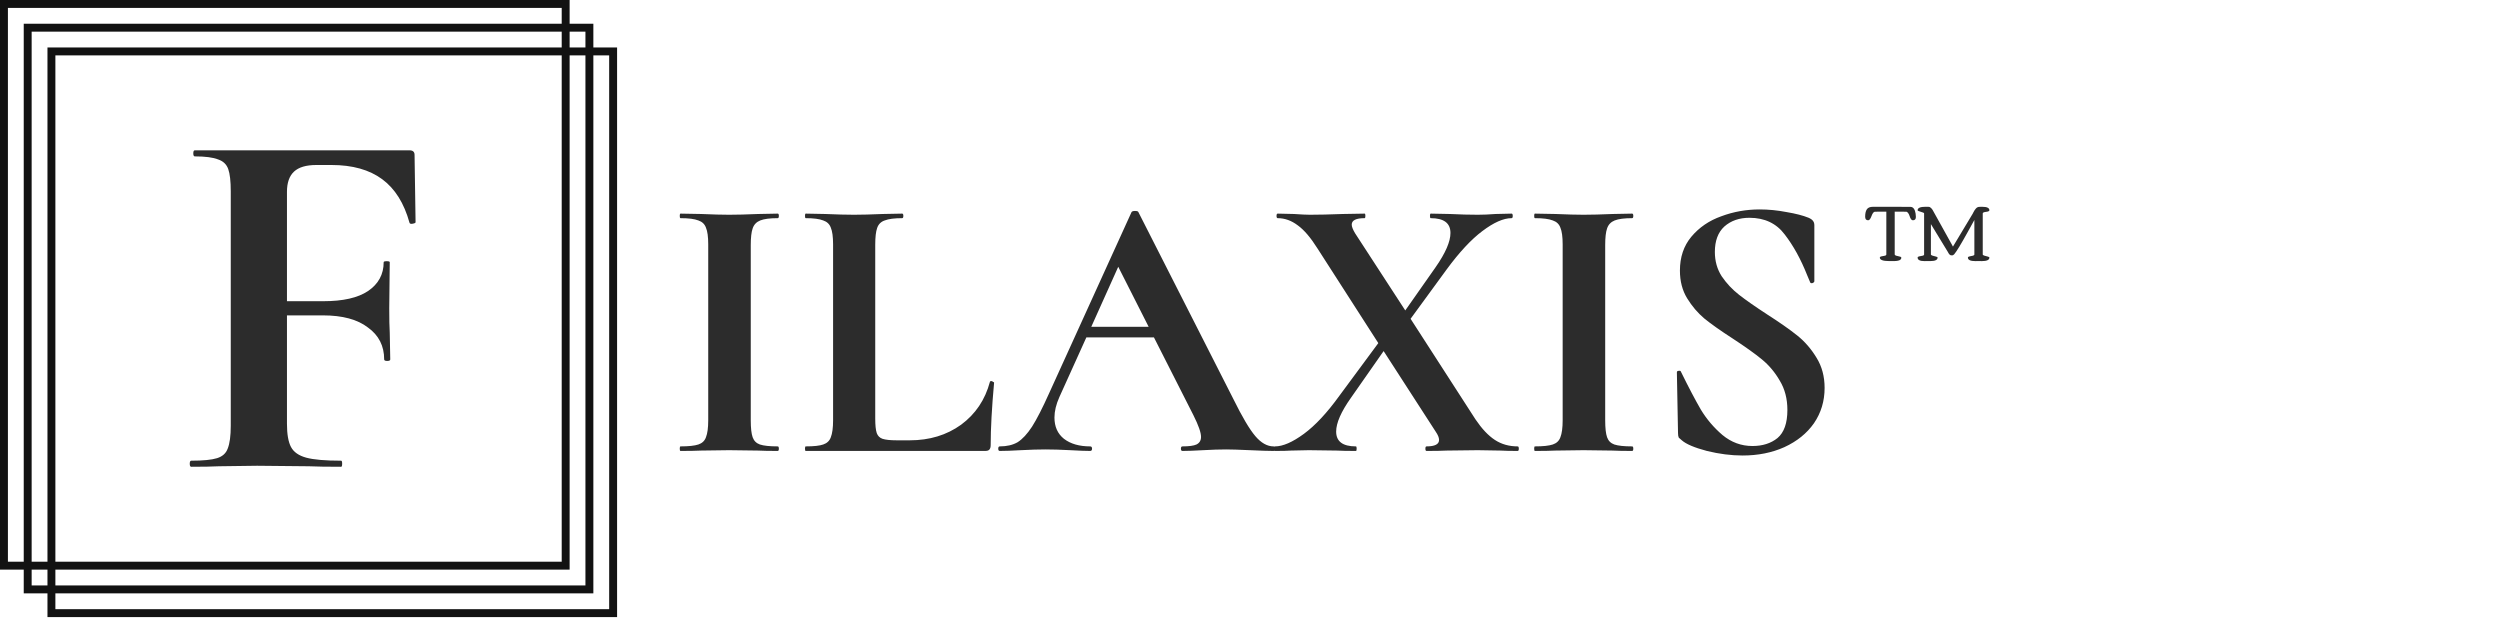
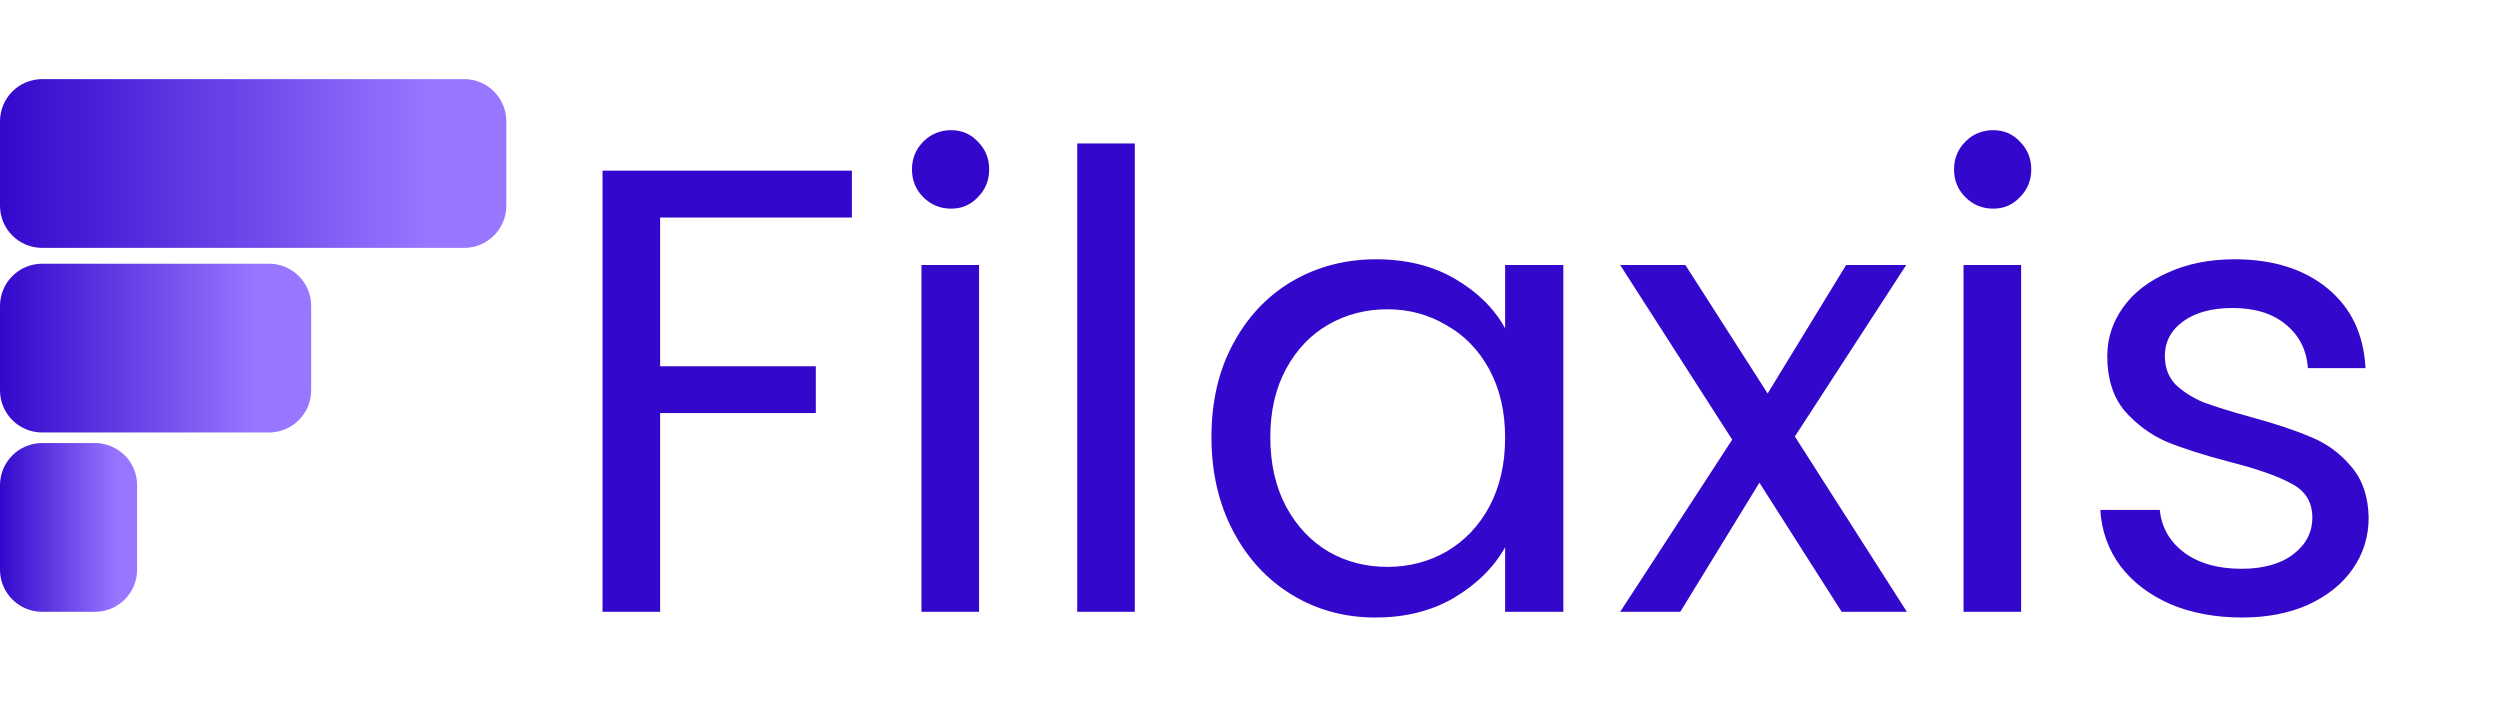
- <svg xmlns="http://www.w3.org/2000/svg" width="316" height="78" viewBox="0 0 316 78" fill="none">
-   <path d="M238.793 33C238.005 33 237.611 32.853 237.611 32.56C237.611 32.479 237.68 32.427 237.816 32.404C237.953 32.378 238.09 32.352 238.227 32.326C238.363 32.3 238.432 32.245 238.432 32.16V26.755L237.001 26.76C236.841 26.76 236.695 26.94 236.562 27.302C236.431 27.663 236.29 27.844 236.137 27.844C235.883 27.844 235.756 27.694 235.756 27.395C235.756 26.978 235.827 26.665 235.971 26.457C236.111 26.245 236.366 26.14 236.737 26.14H239.579C240.611 26.14 241.252 26.143 241.503 26.149C241.838 26.166 242.048 26.449 242.133 26.999C242.156 27.136 242.167 27.277 242.167 27.424C242.167 27.704 242.04 27.844 241.786 27.844C241.62 27.844 241.482 27.663 241.371 27.302C241.329 27.165 241.269 27.041 241.19 26.931C241.112 26.817 241.023 26.76 240.922 26.76L239.491 26.755V32.16C239.491 32.255 239.63 32.326 239.906 32.375C240.186 32.421 240.326 32.482 240.326 32.56C240.326 32.675 240.297 32.753 240.238 32.795C240.183 32.837 240.136 32.87 240.097 32.893C240.058 32.915 240.001 32.933 239.926 32.946C239.854 32.959 239.792 32.971 239.74 32.98C239.688 32.987 239.615 32.992 239.521 32.995C239.426 32.998 239.353 33 239.301 33C239.132 33 238.962 33 238.793 33ZM243.207 26.975C243.207 26.913 243.07 26.846 242.797 26.774C242.523 26.7 242.387 26.634 242.387 26.579C242.387 26.283 242.724 26.135 243.397 26.135L243.827 26.145C243.882 26.145 243.959 26.187 244.057 26.271C244.154 26.356 244.229 26.444 244.281 26.535L246.854 31.169C247.362 30.345 248.186 28.973 249.325 27.053V27.058C249.341 27.028 249.379 26.955 249.438 26.838C249.499 26.721 249.548 26.634 249.584 26.579C249.623 26.524 249.675 26.455 249.74 26.374C249.867 26.221 250.023 26.145 250.209 26.145L250.565 26.14C251.161 26.14 251.459 26.286 251.459 26.579C251.459 26.68 251.319 26.747 251.039 26.779C250.759 26.809 250.619 26.874 250.619 26.975V32.16C250.619 32.222 250.689 32.274 250.829 32.316C250.969 32.355 251.109 32.393 251.249 32.429C251.389 32.465 251.459 32.508 251.459 32.56C251.459 32.857 251.137 33.005 250.492 33.005L250.106 32.995L249.701 33.005C249.063 33.005 248.744 32.857 248.744 32.56C248.744 32.486 248.812 32.435 248.949 32.409C249.086 32.38 249.221 32.352 249.354 32.326C249.491 32.297 249.56 32.242 249.56 32.16V27.805C249.498 27.912 249.218 28.42 248.72 29.328C247.88 30.852 247.309 31.792 247.006 32.15V32.145C246.915 32.237 246.83 32.282 246.752 32.282C246.674 32.282 246.61 32.276 246.562 32.263C246.513 32.246 246.469 32.219 246.43 32.18C246.394 32.141 246.366 32.11 246.347 32.087C246.327 32.061 246.301 32.017 246.269 31.955C246.236 31.893 246.213 31.852 246.2 31.833L244.066 28.327V32.16C244.066 32.222 244.136 32.274 244.276 32.316C244.416 32.355 244.556 32.393 244.696 32.429C244.84 32.461 244.911 32.505 244.911 32.56C244.911 32.853 244.608 33 244.003 33L243.646 32.995L243.275 33.005C242.683 33.005 242.387 32.857 242.387 32.56C242.387 32.482 242.455 32.43 242.592 32.404C242.729 32.378 242.865 32.352 243.002 32.326C243.139 32.297 243.207 32.242 243.207 32.16V26.975Z" fill="#2C2C2C" />
-   <path d="M94.896 53.112C94.896 54.104 94.976 54.824 95.136 55.272C95.296 55.72 95.6 56.024 96.048 56.184C96.528 56.344 97.28 56.424 98.304 56.424C98.4 56.424 98.448 56.52 98.448 56.712C98.448 56.904 98.4 57 98.304 57C97.248 57 96.416 56.984 95.808 56.952L92.16 56.904L88.608 56.952C87.968 56.984 87.104 57 86.016 57C85.952 57 85.92 56.904 85.92 56.712C85.92 56.52 85.952 56.424 86.016 56.424C87.04 56.424 87.792 56.344 88.272 56.184C88.752 56.024 89.072 55.72 89.232 55.272C89.424 54.792 89.52 54.072 89.52 53.112V30.888C89.52 29.928 89.424 29.224 89.232 28.776C89.072 28.328 88.752 28.024 88.272 27.864C87.792 27.672 87.04 27.576 86.016 27.576C85.952 27.576 85.92 27.48 85.92 27.288C85.92 27.096 85.952 27 86.016 27L88.608 27.048C90.08 27.112 91.264 27.144 92.16 27.144C93.152 27.144 94.384 27.112 95.856 27.048L98.304 27C98.4 27 98.448 27.096 98.448 27.288C98.448 27.48 98.4 27.576 98.304 27.576C97.312 27.576 96.576 27.672 96.096 27.864C95.616 28.056 95.296 28.392 95.136 28.872C94.976 29.32 94.896 30.024 94.896 30.984V53.112ZM110.63 52.92C110.63 53.752 110.694 54.36 110.822 54.744C110.95 55.096 111.19 55.336 111.542 55.464C111.926 55.592 112.534 55.656 113.366 55.656H114.998C117.494 55.656 119.654 55 121.478 53.688C123.302 52.344 124.518 50.536 125.126 48.264C125.126 48.2 125.19 48.168 125.318 48.168C125.382 48.168 125.446 48.2 125.51 48.264C125.606 48.296 125.654 48.328 125.654 48.36C125.366 51.528 125.222 54.168 125.222 56.28C125.222 56.536 125.158 56.728 125.03 56.856C124.934 56.952 124.758 57 124.502 57H101.846C101.782 57 101.75 56.904 101.75 56.712C101.75 56.52 101.782 56.424 101.846 56.424C102.87 56.424 103.606 56.344 104.054 56.184C104.534 56.024 104.854 55.72 105.014 55.272C105.206 54.792 105.302 54.072 105.302 53.112V30.888C105.302 29.928 105.206 29.224 105.014 28.776C104.854 28.328 104.534 28.024 104.054 27.864C103.574 27.672 102.838 27.576 101.846 27.576C101.782 27.576 101.75 27.48 101.75 27.288C101.75 27.096 101.782 27 101.846 27L104.294 27.048C105.766 27.112 106.982 27.144 107.942 27.144C108.902 27.144 110.118 27.112 111.59 27.048L114.038 27C114.134 27 114.182 27.096 114.182 27.288C114.182 27.48 114.134 27.576 114.038 27.576C113.046 27.576 112.31 27.672 111.83 27.864C111.35 28.024 111.03 28.344 110.87 28.824C110.71 29.272 110.63 29.976 110.63 30.936V52.92ZM160.979 56.424C161.139 56.424 161.219 56.52 161.219 56.712C161.219 56.904 161.139 57 160.979 57C160.339 57 159.347 56.968 158.003 56.904C156.595 56.84 155.587 56.808 154.979 56.808C154.179 56.808 153.203 56.84 152.051 56.904C150.963 56.968 150.099 57 149.459 57C149.331 57 149.267 56.904 149.267 56.712C149.267 56.52 149.331 56.424 149.459 56.424C150.291 56.424 150.883 56.344 151.234 56.184C151.619 55.992 151.811 55.672 151.811 55.224C151.811 54.68 151.491 53.768 150.851 52.488L145.859 42.648H137.315L133.907 50.184C133.491 51.112 133.283 51.976 133.283 52.776C133.283 53.928 133.683 54.824 134.483 55.464C135.315 56.104 136.419 56.424 137.795 56.424C137.955 56.424 138.035 56.52 138.035 56.712C138.035 56.904 137.955 57 137.795 57C137.219 57 136.387 56.968 135.299 56.904C134.083 56.84 133.027 56.808 132.131 56.808C131.267 56.808 130.227 56.84 129.011 56.904C127.923 56.968 127.043 57 126.37 57C126.242 57 126.178 56.904 126.178 56.712C126.178 56.52 126.242 56.424 126.37 56.424C127.267 56.424 128.019 56.248 128.627 55.896C129.235 55.512 129.843 54.856 130.451 53.928C131.059 52.968 131.779 51.56 132.611 49.704L143.027 26.808C143.091 26.712 143.235 26.664 143.459 26.664C143.715 26.664 143.859 26.712 143.891 26.808L155.891 50.424C157.011 52.696 157.939 54.264 158.675 55.128C159.411 55.992 160.179 56.424 160.979 56.424ZM137.939 41.304H145.187L141.347 33.72L137.939 41.304ZM191.834 56.424C191.93 56.424 191.978 56.52 191.978 56.712C191.978 56.904 191.93 57 191.834 57C190.906 57 190.186 56.984 189.674 56.952L186.794 56.904L182.858 56.952C182.25 56.984 181.402 57 180.314 57C180.218 57 180.17 56.904 180.17 56.712C180.17 56.52 180.218 56.424 180.314 56.424C181.37 56.424 181.898 56.152 181.898 55.608C181.898 55.32 181.754 54.968 181.466 54.552L174.89 44.376L170.762 50.28C169.514 52.04 168.89 53.464 168.89 54.552C168.89 55.8 169.722 56.424 171.386 56.424C171.45 56.424 171.482 56.52 171.482 56.712C171.482 56.904 171.45 57 171.386 57C170.33 57 169.53 56.984 168.986 56.952L165.434 56.904L163.178 56.952C162.762 56.984 162.09 57 161.162 57C161.066 57 161.018 56.904 161.018 56.712C161.018 56.52 161.066 56.424 161.162 56.424C162.154 56.424 163.37 55.896 164.81 54.84C166.25 53.784 167.754 52.168 169.322 49.992L174.218 43.368L166.538 31.416C165.674 30.04 164.842 29.064 164.042 28.488C163.242 27.88 162.394 27.576 161.498 27.576C161.402 27.576 161.354 27.48 161.354 27.288C161.354 27.096 161.402 27 161.498 27L163.562 27.048C164.458 27.112 165.13 27.144 165.578 27.144C166.698 27.144 168.09 27.112 169.754 27.048L172.49 27C172.554 27 172.586 27.096 172.586 27.288C172.586 27.48 172.554 27.576 172.49 27.576C171.402 27.576 170.858 27.848 170.858 28.392C170.858 28.648 171.002 29.016 171.29 29.496L177.626 39.24L181.466 33.768C182.714 31.976 183.338 30.536 183.338 29.448C183.338 28.2 182.506 27.576 180.842 27.576C180.778 27.576 180.746 27.48 180.746 27.288C180.746 27.096 180.778 27 180.842 27L183.242 27.048C184.522 27.112 185.706 27.144 186.794 27.144C187.466 27.144 188.218 27.112 189.05 27.048L191.066 27C191.162 27 191.21 27.096 191.21 27.288C191.21 27.48 191.162 27.576 191.066 27.576C190.042 27.576 188.81 28.12 187.37 29.208C185.962 30.264 184.458 31.88 182.858 34.056L178.298 40.296L186.506 53.016C187.306 54.2 188.122 55.064 188.954 55.608C189.786 56.152 190.746 56.424 191.834 56.424ZM202.896 53.112C202.896 54.104 202.976 54.824 203.136 55.272C203.296 55.72 203.6 56.024 204.048 56.184C204.528 56.344 205.28 56.424 206.304 56.424C206.4 56.424 206.448 56.52 206.448 56.712C206.448 56.904 206.4 57 206.304 57C205.248 57 204.416 56.984 203.808 56.952L200.16 56.904L196.608 56.952C195.968 56.984 195.104 57 194.016 57C193.952 57 193.92 56.904 193.92 56.712C193.92 56.52 193.952 56.424 194.016 56.424C195.04 56.424 195.792 56.344 196.272 56.184C196.752 56.024 197.072 55.72 197.232 55.272C197.424 54.792 197.52 54.072 197.52 53.112V30.888C197.52 29.928 197.424 29.224 197.232 28.776C197.072 28.328 196.752 28.024 196.272 27.864C195.792 27.672 195.04 27.576 194.016 27.576C193.952 27.576 193.92 27.48 193.92 27.288C193.92 27.096 193.952 27 194.016 27L196.608 27.048C198.08 27.112 199.264 27.144 200.16 27.144C201.152 27.144 202.384 27.112 203.856 27.048L206.304 27C206.4 27 206.448 27.096 206.448 27.288C206.448 27.48 206.4 27.576 206.304 27.576C205.312 27.576 204.576 27.672 204.096 27.864C203.616 28.056 203.296 28.392 203.136 28.872C202.976 29.32 202.896 30.024 202.896 30.984V53.112ZM216.758 31.848C216.758 33 217.046 34.024 217.622 34.92C218.23 35.816 218.966 36.6 219.83 37.272C220.694 37.944 221.862 38.76 223.334 39.72C224.934 40.744 226.214 41.64 227.174 42.408C228.134 43.176 228.95 44.12 229.622 45.24C230.294 46.328 230.63 47.592 230.63 49.032C230.63 50.696 230.182 52.184 229.286 53.496C228.39 54.776 227.142 55.784 225.542 56.52C223.974 57.224 222.214 57.576 220.262 57.576C218.822 57.576 217.318 57.384 215.75 57C214.182 56.584 213.126 56.136 212.582 55.656C212.422 55.528 212.294 55.416 212.198 55.32C212.134 55.192 212.102 55 212.102 54.744L211.958 47.112V47.064C211.958 46.936 212.038 46.872 212.198 46.872C212.358 46.84 212.454 46.888 212.486 47.016C213.446 48.968 214.278 50.552 214.982 51.768C215.718 52.984 216.63 54.056 217.718 54.984C218.838 55.912 220.102 56.376 221.51 56.376C222.79 56.376 223.846 56.04 224.678 55.368C225.51 54.664 225.926 53.48 225.926 51.816C225.926 50.408 225.606 49.176 224.966 48.12C224.358 47.064 223.606 46.168 222.71 45.432C221.814 44.696 220.582 43.816 219.014 42.792C217.478 41.8 216.278 40.952 215.414 40.248C214.582 39.544 213.862 38.696 213.254 37.704C212.646 36.712 212.342 35.544 212.342 34.2C212.342 32.504 212.822 31.08 213.782 29.928C214.774 28.744 216.038 27.88 217.574 27.336C219.11 26.76 220.726 26.472 222.422 26.472C223.542 26.472 224.678 26.584 225.83 26.808C226.982 27 227.91 27.24 228.614 27.528C228.902 27.656 229.094 27.8 229.19 27.96C229.286 28.088 229.334 28.264 229.334 28.488V35.544C229.334 35.64 229.254 35.72 229.094 35.784C228.934 35.816 228.838 35.784 228.806 35.688L228.422 34.776C227.622 32.76 226.678 31.048 225.59 29.64C224.534 28.232 223.046 27.528 221.126 27.528C219.846 27.528 218.79 27.896 217.958 28.632C217.158 29.368 216.758 30.44 216.758 31.848Z" fill="#2C2C2C" />
-   <path d="M52.528 28.088C52.528 28.173 52.4 28.237 52.144 28.28C51.931 28.323 51.803 28.28 51.76 28.152C51.077 25.677 49.925 23.843 48.304 22.648C46.683 21.453 44.549 20.856 41.904 20.856H39.984C38.704 20.856 37.765 21.133 37.168 21.688C36.571 22.243 36.272 23.096 36.272 24.248V38.072H40.88C43.355 38.072 45.232 37.645 46.512 36.792C47.835 35.896 48.496 34.68 48.496 33.144C48.496 33.059 48.624 33.016 48.88 33.016C49.136 33.016 49.264 33.059 49.264 33.144L49.2 38.968C49.2 40.333 49.221 41.357 49.264 42.04L49.328 45.432C49.328 45.56 49.2 45.624 48.944 45.624C48.688 45.624 48.56 45.56 48.56 45.432C48.56 43.725 47.877 42.381 46.512 41.4C45.189 40.376 43.291 39.864 40.816 39.864H36.272V53.56C36.272 54.883 36.443 55.864 36.784 56.504C37.125 57.144 37.765 57.592 38.704 57.848C39.643 58.104 41.115 58.232 43.12 58.232C43.205 58.232 43.248 58.36 43.248 58.616C43.248 58.872 43.205 59 43.12 59C41.371 59 40.005 58.979 39.024 58.936L32.496 58.872L27.696 58.936C26.843 58.979 25.669 59 24.176 59C24.048 59 23.984 58.872 23.984 58.616C23.984 58.36 24.048 58.232 24.176 58.232C25.669 58.232 26.757 58.125 27.44 57.912C28.123 57.699 28.571 57.293 28.784 56.696C29.04 56.056 29.168 55.096 29.168 53.816V24.184C29.168 22.904 29.061 21.965 28.848 21.368C28.635 20.771 28.208 20.365 27.568 20.152C26.928 19.896 25.947 19.768 24.624 19.768C24.496 19.768 24.432 19.64 24.432 19.384C24.432 19.128 24.496 19 24.624 19H51.76C52.187 19 52.4 19.192 52.4 19.576L52.528 28.088Z" fill="#2C2C2C" />
-   <rect x="0.5" y="0.5" width="71" height="71" stroke="#121212" />
-   <rect x="3.5" y="3.5" width="71" height="71" stroke="#121212" />
-   <rect x="6.5" y="6.5" width="71" height="71" stroke="#121212" />
+ <svg xmlns="http://www.w3.org/2000/svg" width="474" height="134" viewBox="0 16 474 134" fill="none">
+   <rect y="31" width="96" height="32" rx="8" fill="url(#paint0_linear)" />
+   <rect y="66" width="59" height="32" rx="8" fill="url(#paint1_linear)" />
+   <rect y="100" width="26" height="32" rx="8" fill="url(#paint2_linear)" />
+   <path d="M161.52 48.36V57.24H125.16V85.44H154.68V94.32H125.16V132H114.24V48.36H161.52ZM180.349 55.56C178.269 55.56 176.509 54.84 175.069 53.4C173.629 51.96 172.909 50.2 172.909 48.12C172.909 46.04 173.629 44.28 175.069 42.84C176.509 41.4 178.269 40.68 180.349 40.68C182.349 40.68 184.029 41.4 185.389 42.84C186.829 44.28 187.549 46.04 187.549 48.12C187.549 50.2 186.829 51.96 185.389 53.4C184.029 54.84 182.349 55.56 180.349 55.56ZM185.629 66.24V132H174.709V66.24H185.629ZM215.16 43.2V132H204.24V43.2H215.16ZM229.691 98.88C229.691 92.16 231.051 86.28 233.771 81.24C236.491 76.12 240.211 72.16 244.931 69.36C249.731 66.56 255.051 65.16 260.891 65.16C266.651 65.16 271.651 66.4 275.891 68.88C280.131 71.36 283.291 74.48 285.371 78.24V66.24H296.411V132H285.371V119.76C283.211 123.6 279.971 126.8 275.651 129.36C271.411 131.84 266.451 133.08 260.771 133.08C254.931 133.08 249.651 131.64 244.931 128.76C240.211 125.88 236.491 121.84 233.771 116.64C231.051 111.44 229.691 105.52 229.691 98.88ZM285.371 99C285.371 94.04 284.371 89.72 282.371 86.04C280.371 82.36 277.651 79.56 274.211 77.64C270.851 75.64 267.131 74.64 263.051 74.64C258.971 74.64 255.251 75.6 251.891 77.52C248.531 79.44 245.851 82.24 243.851 85.92C241.851 89.6 240.851 93.92 240.851 98.88C240.851 103.92 241.851 108.32 243.851 112.08C245.851 115.76 248.531 118.6 251.891 120.6C255.251 122.52 258.971 123.48 263.051 123.48C267.131 123.48 270.851 122.52 274.211 120.6C277.651 118.6 280.371 115.76 282.371 112.08C284.371 108.32 285.371 103.96 285.371 99ZM349.185 132L333.585 107.52L318.585 132H307.185L328.425 99.36L307.185 66.24H319.545L335.145 90.6L350.025 66.24H361.425L340.305 98.76L361.545 132H349.185ZM377.927 55.56C375.847 55.56 374.087 54.84 372.647 53.4C371.207 51.96 370.487 50.2 370.487 48.12C370.487 46.04 371.207 44.28 372.647 42.84C374.087 41.4 375.847 40.68 377.927 40.68C379.927 40.68 381.607 41.4 382.967 42.84C384.407 44.28 385.127 46.04 385.127 48.12C385.127 50.2 384.407 51.96 382.967 53.4C381.607 54.84 379.927 55.56 377.927 55.56ZM383.207 66.24V132H372.287V66.24H383.207ZM425.098 133.08C420.058 133.08 415.538 132.24 411.538 130.56C407.538 128.8 404.378 126.4 402.058 123.36C399.738 120.24 398.458 116.68 398.218 112.68H409.498C409.818 115.96 411.338 118.64 414.058 120.72C416.858 122.8 420.498 123.84 424.978 123.84C429.138 123.84 432.418 122.92 434.818 121.08C437.218 119.24 438.418 116.92 438.418 114.12C438.418 111.24 437.138 109.12 434.578 107.76C432.018 106.32 428.058 104.92 422.698 103.56C417.818 102.28 413.818 101 410.698 99.72C407.658 98.36 405.018 96.4 402.778 93.84C400.618 91.2 399.538 87.76 399.538 83.52C399.538 80.16 400.538 77.08 402.538 74.28C404.538 71.48 407.378 69.28 411.058 67.68C414.738 66 418.938 65.16 423.658 65.16C430.938 65.16 436.818 67 441.298 70.68C445.778 74.36 448.178 79.4 448.498 85.8H437.578C437.338 82.36 435.938 79.6 433.378 77.52C430.898 75.44 427.538 74.4 423.298 74.4C419.378 74.4 416.258 75.24 413.938 76.92C411.618 78.6 410.458 80.8 410.458 83.52C410.458 85.68 411.138 87.48 412.498 88.92C413.938 90.28 415.698 91.4 417.778 92.28C419.938 93.08 422.898 94 426.658 95.04C431.378 96.32 435.218 97.6 438.178 98.88C441.138 100.08 443.658 101.92 445.738 104.4C447.898 106.88 449.018 110.12 449.098 114.12C449.098 117.72 448.098 120.96 446.098 123.84C444.098 126.72 441.258 129 437.578 130.68C433.978 132.28 429.818 133.08 425.098 133.08Z" fill="#3308CC" />
+   <defs>
+     <linearGradient id="paint0_linear" x1="-7.15256e-07" y1="47" x2="94.674" y2="47" gradientUnits="userSpaceOnUse">
+       <stop stop-color="#3308CC" />
+       <stop offset="0.854" stop-color="#9876FF" />
+     </linearGradient>
+     <linearGradient id="paint1_linear" x1="-4.39584e-07" y1="82" x2="59" y2="82" gradientUnits="userSpaceOnUse">
+       <stop stop-color="#3308CC" />
+       <stop offset="0.822" stop-color="#9876FF" />
+     </linearGradient>
+     <linearGradient id="paint2_linear" x1="-9.68575e-08" y1="116" x2="28.388" y2="116" gradientUnits="userSpaceOnUse">
+       <stop stop-color="#3308CC" />
+       <stop offset="0.785" stop-color="#9876FF" />
+     </linearGradient>
+   </defs>
</svg>
